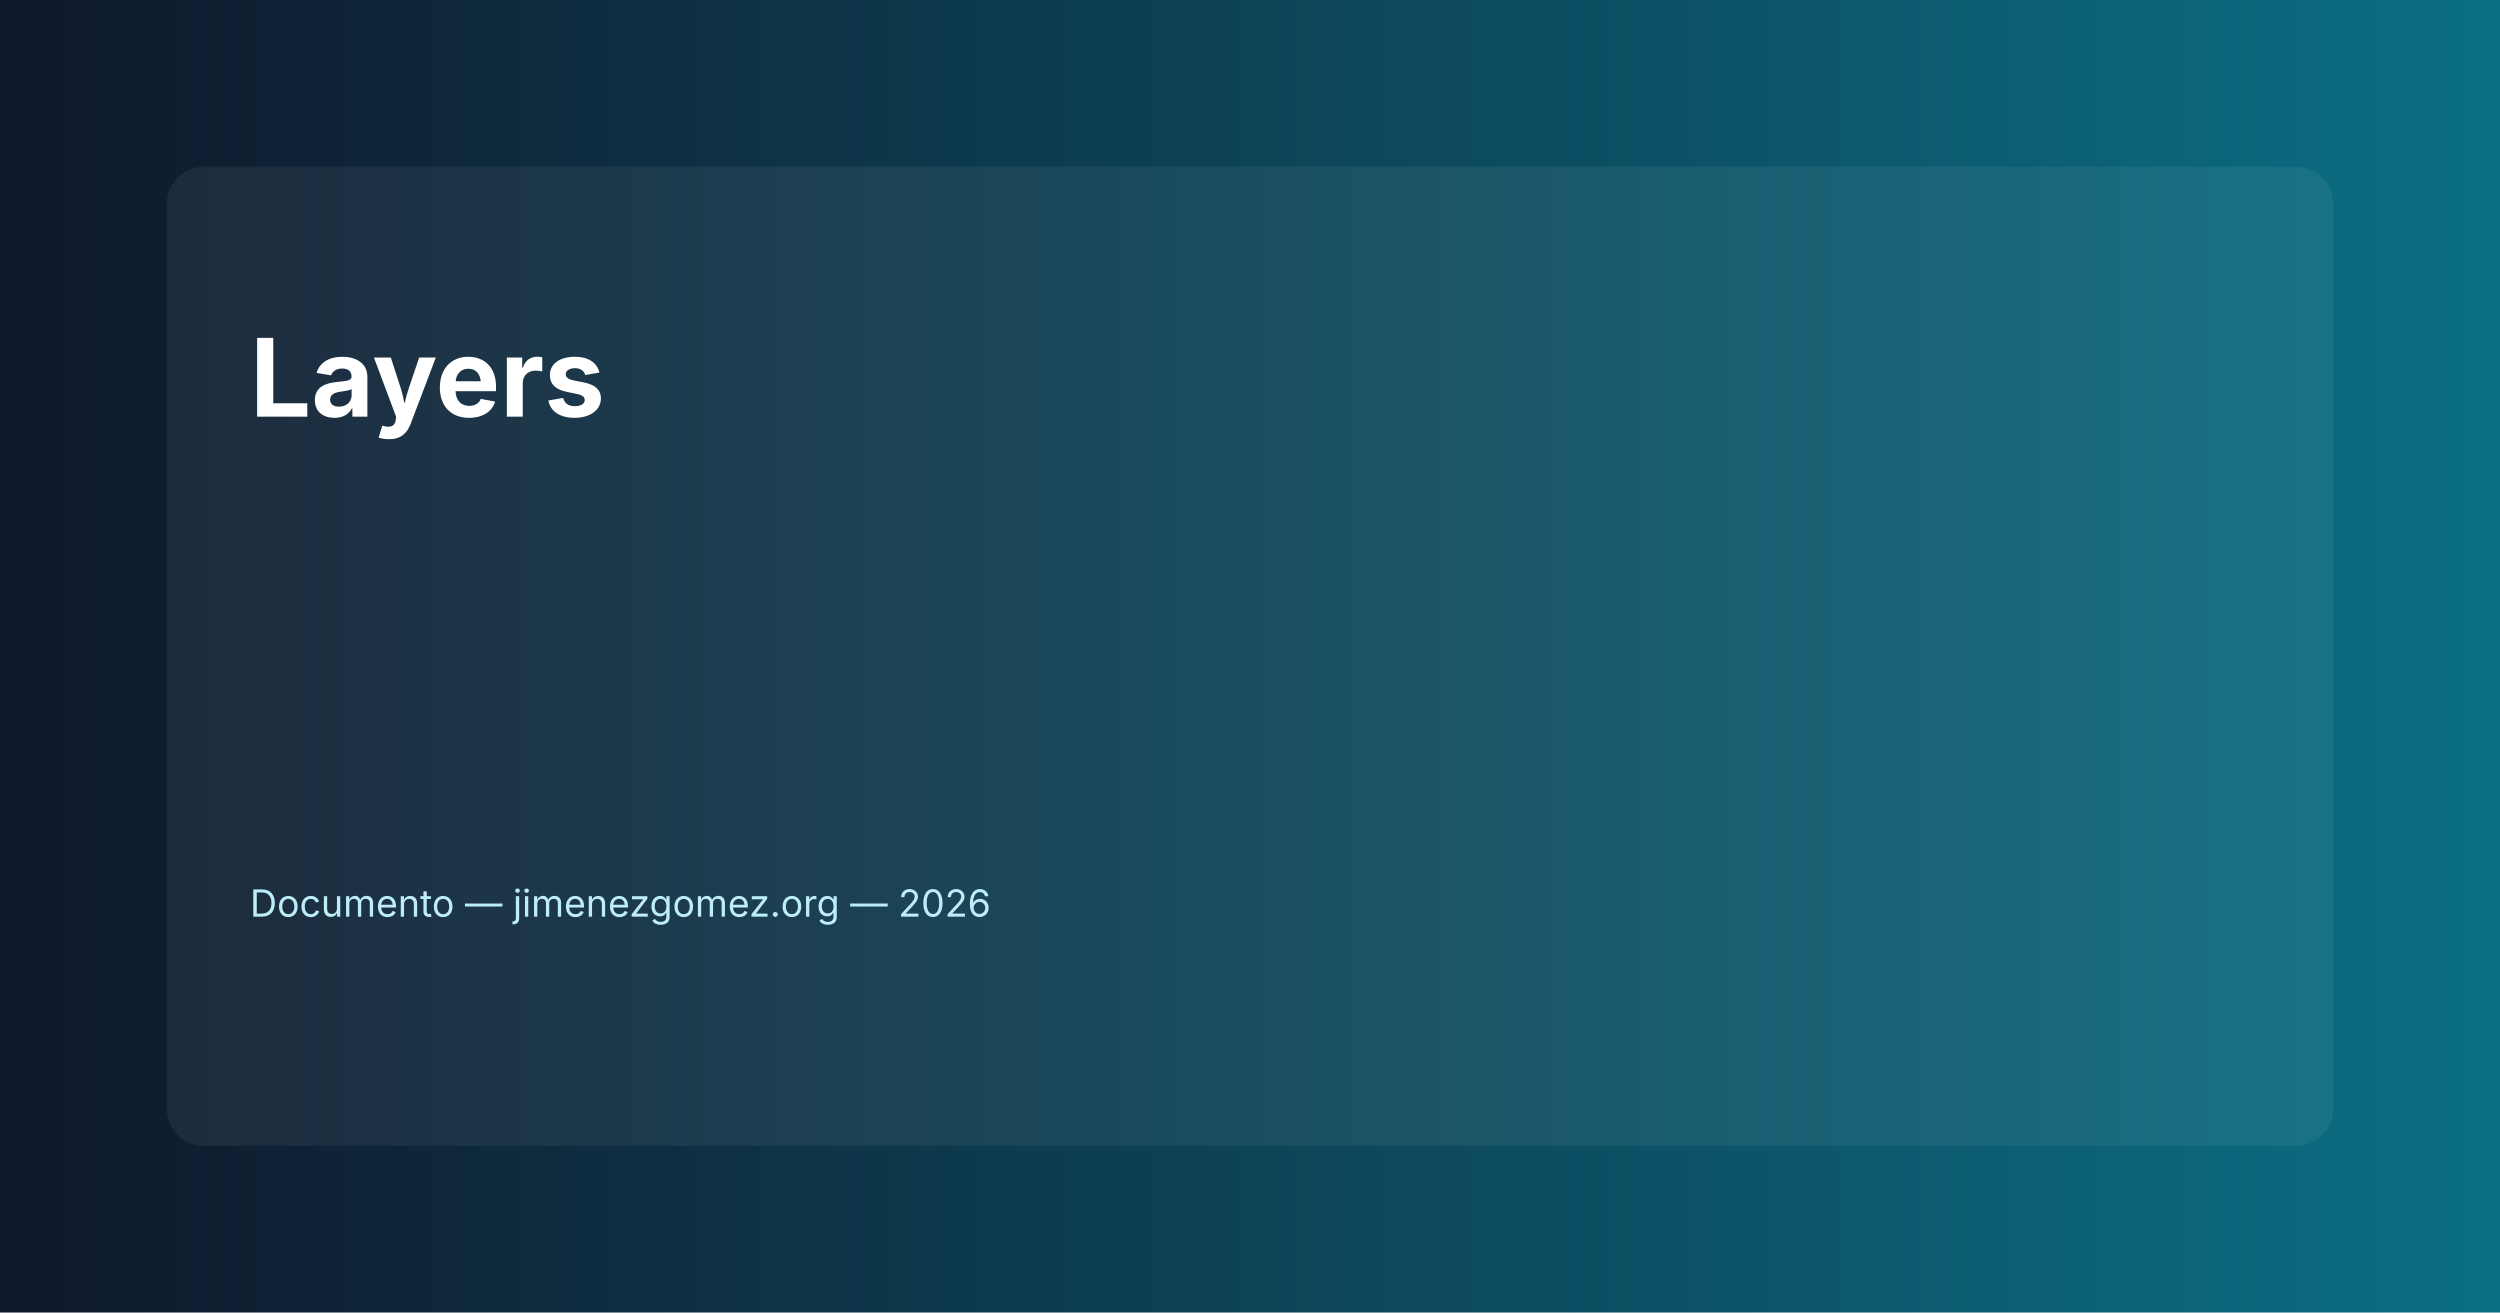
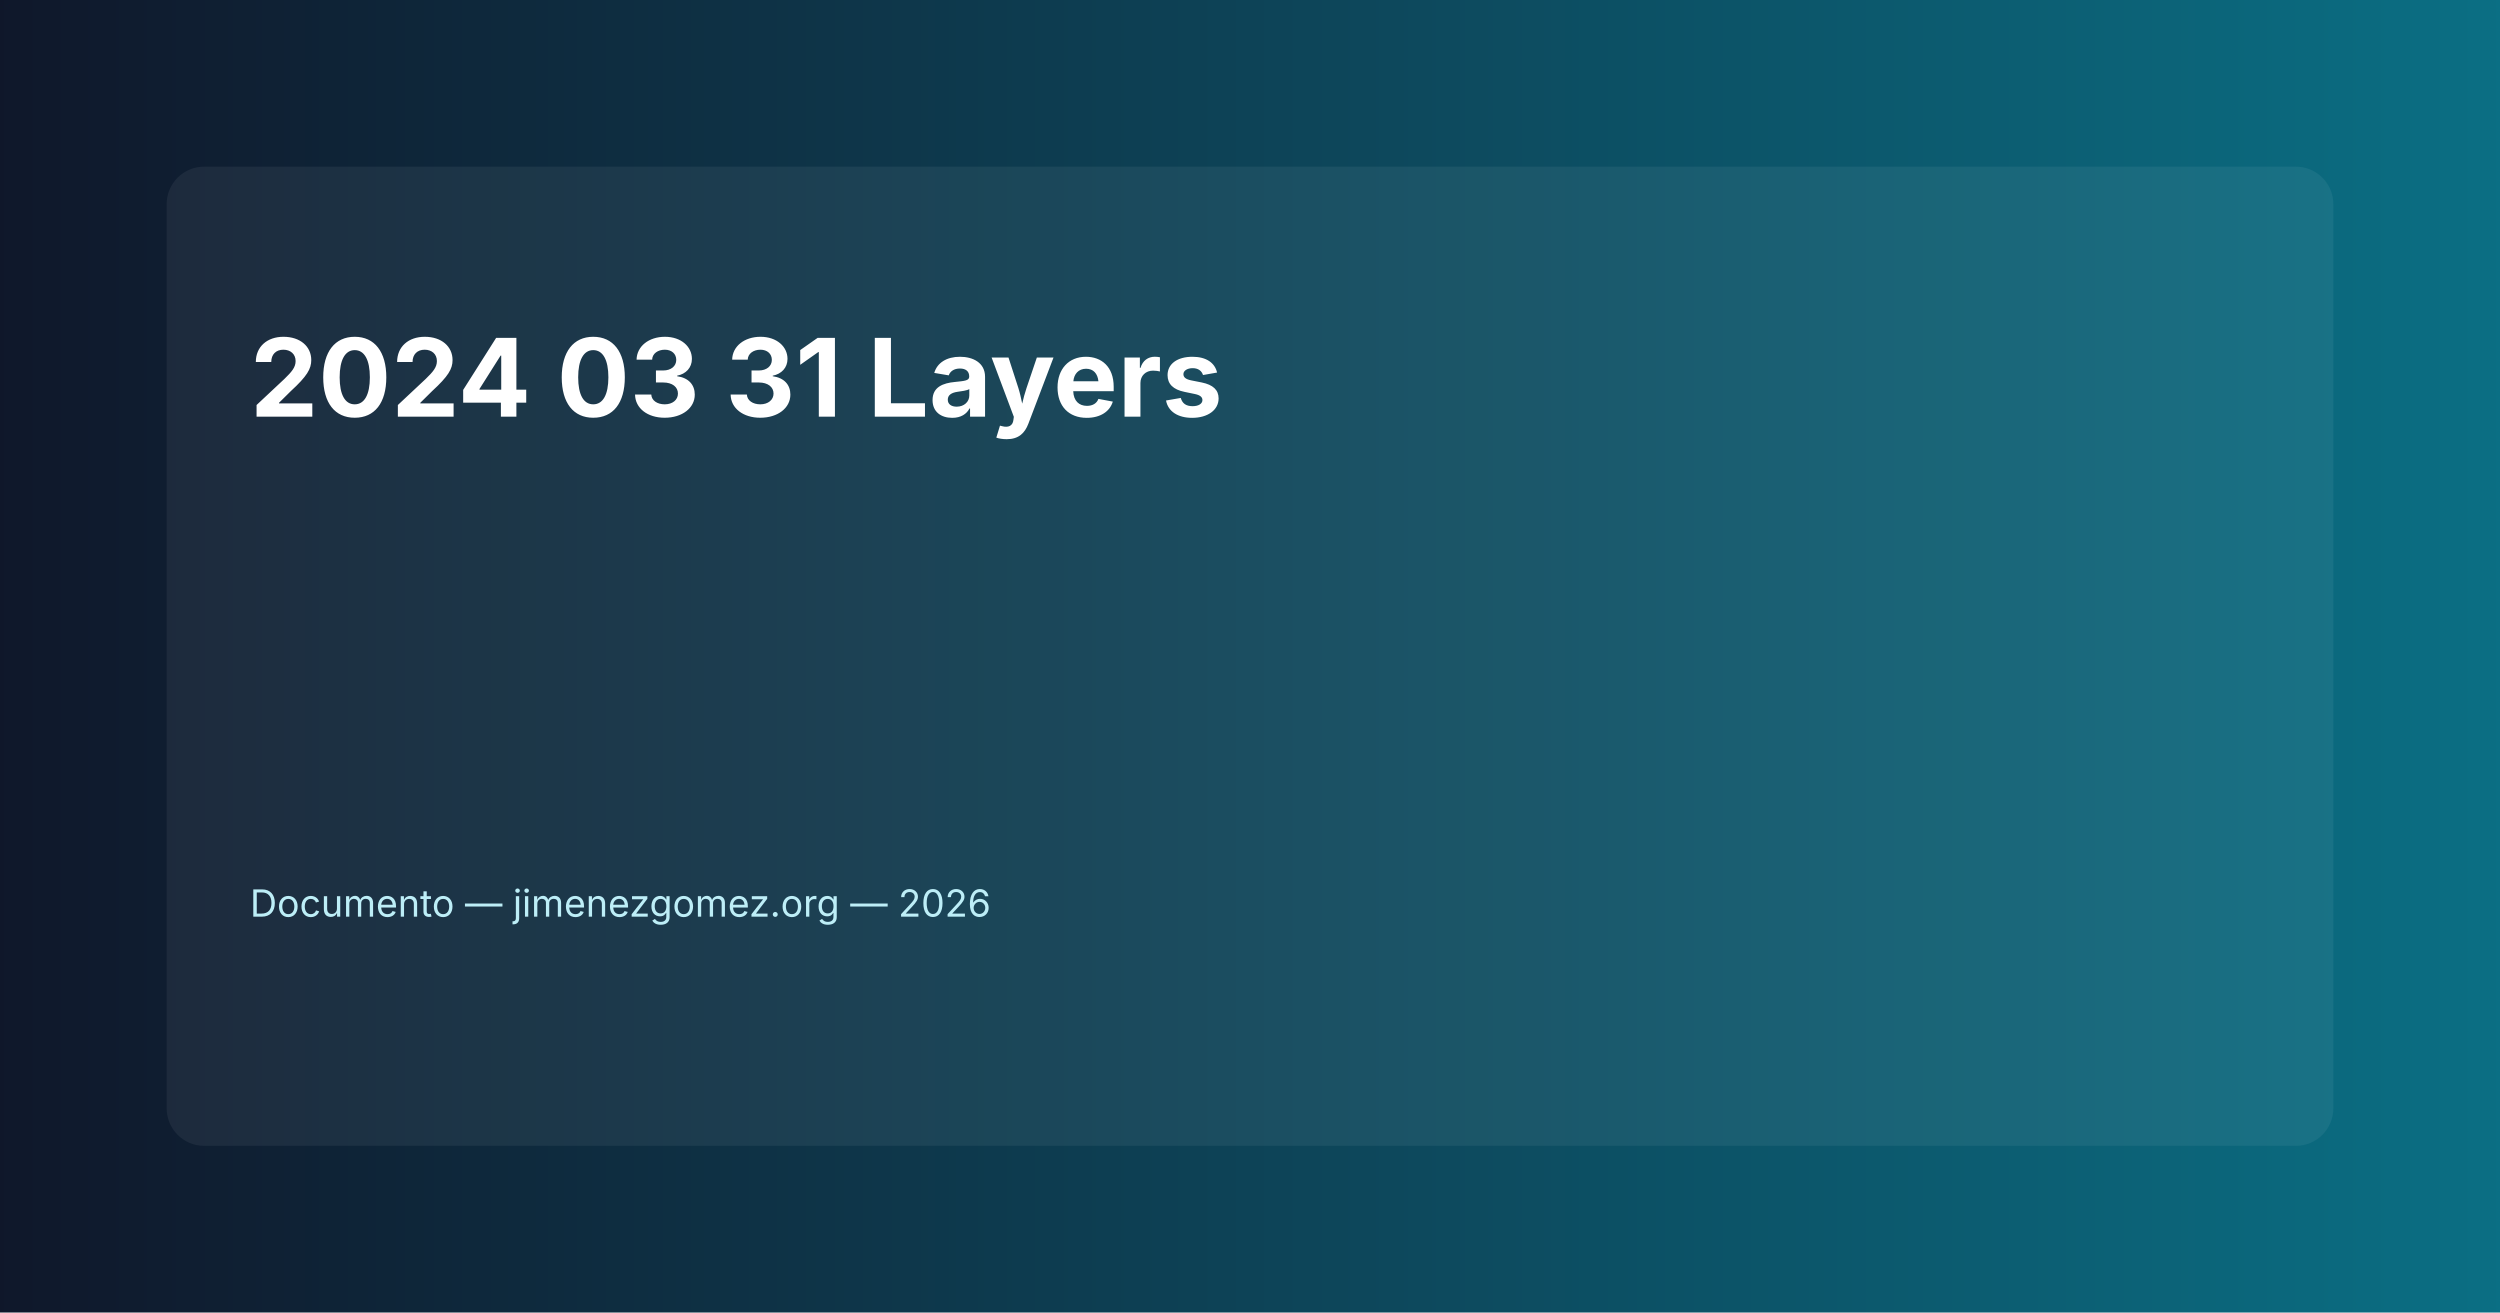
<svg xmlns="http://www.w3.org/2000/svg" width="1200" height="630" viewBox="0 0 1200 630">
  <defs>
    <linearGradient id="g" x1="0" x2="1">
      <stop offset="0" stop-color="#0f172a" />
      <stop offset="1" stop-color="#0b6f84" />
    </linearGradient>
  </defs>
  <rect width="100%" height="100%" fill="url(#g)" />
  <g transform="translate(80,80)">
    <rect x="0" y="0" width="1040" height="470" rx="18" fill-opacity="0.06" fill="#ffffff" />
-     <text x="40" y="120" font-family="Inter, Arial, Helvetica, sans-serif" font-size="52" fill="#ffffff" font-weight="700">Layers</text>
+     <text x="40" y="120" font-family="Inter, Arial, Helvetica, sans-serif" font-size="52" fill="#ffffff" font-weight="700">2024 03 31 Layers</text>
    <text x="40" y="190" font-family="Inter, Arial, Helvetica, sans-serif" font-size="28" fill="#e6f7fb" />
    <text x="40" y="360" font-family="Inter, Arial, Helvetica, sans-serif" font-size="18" fill="#bdeef7">Documento — jimenezgomez.org — 2026</text>
  </g>
</svg>
